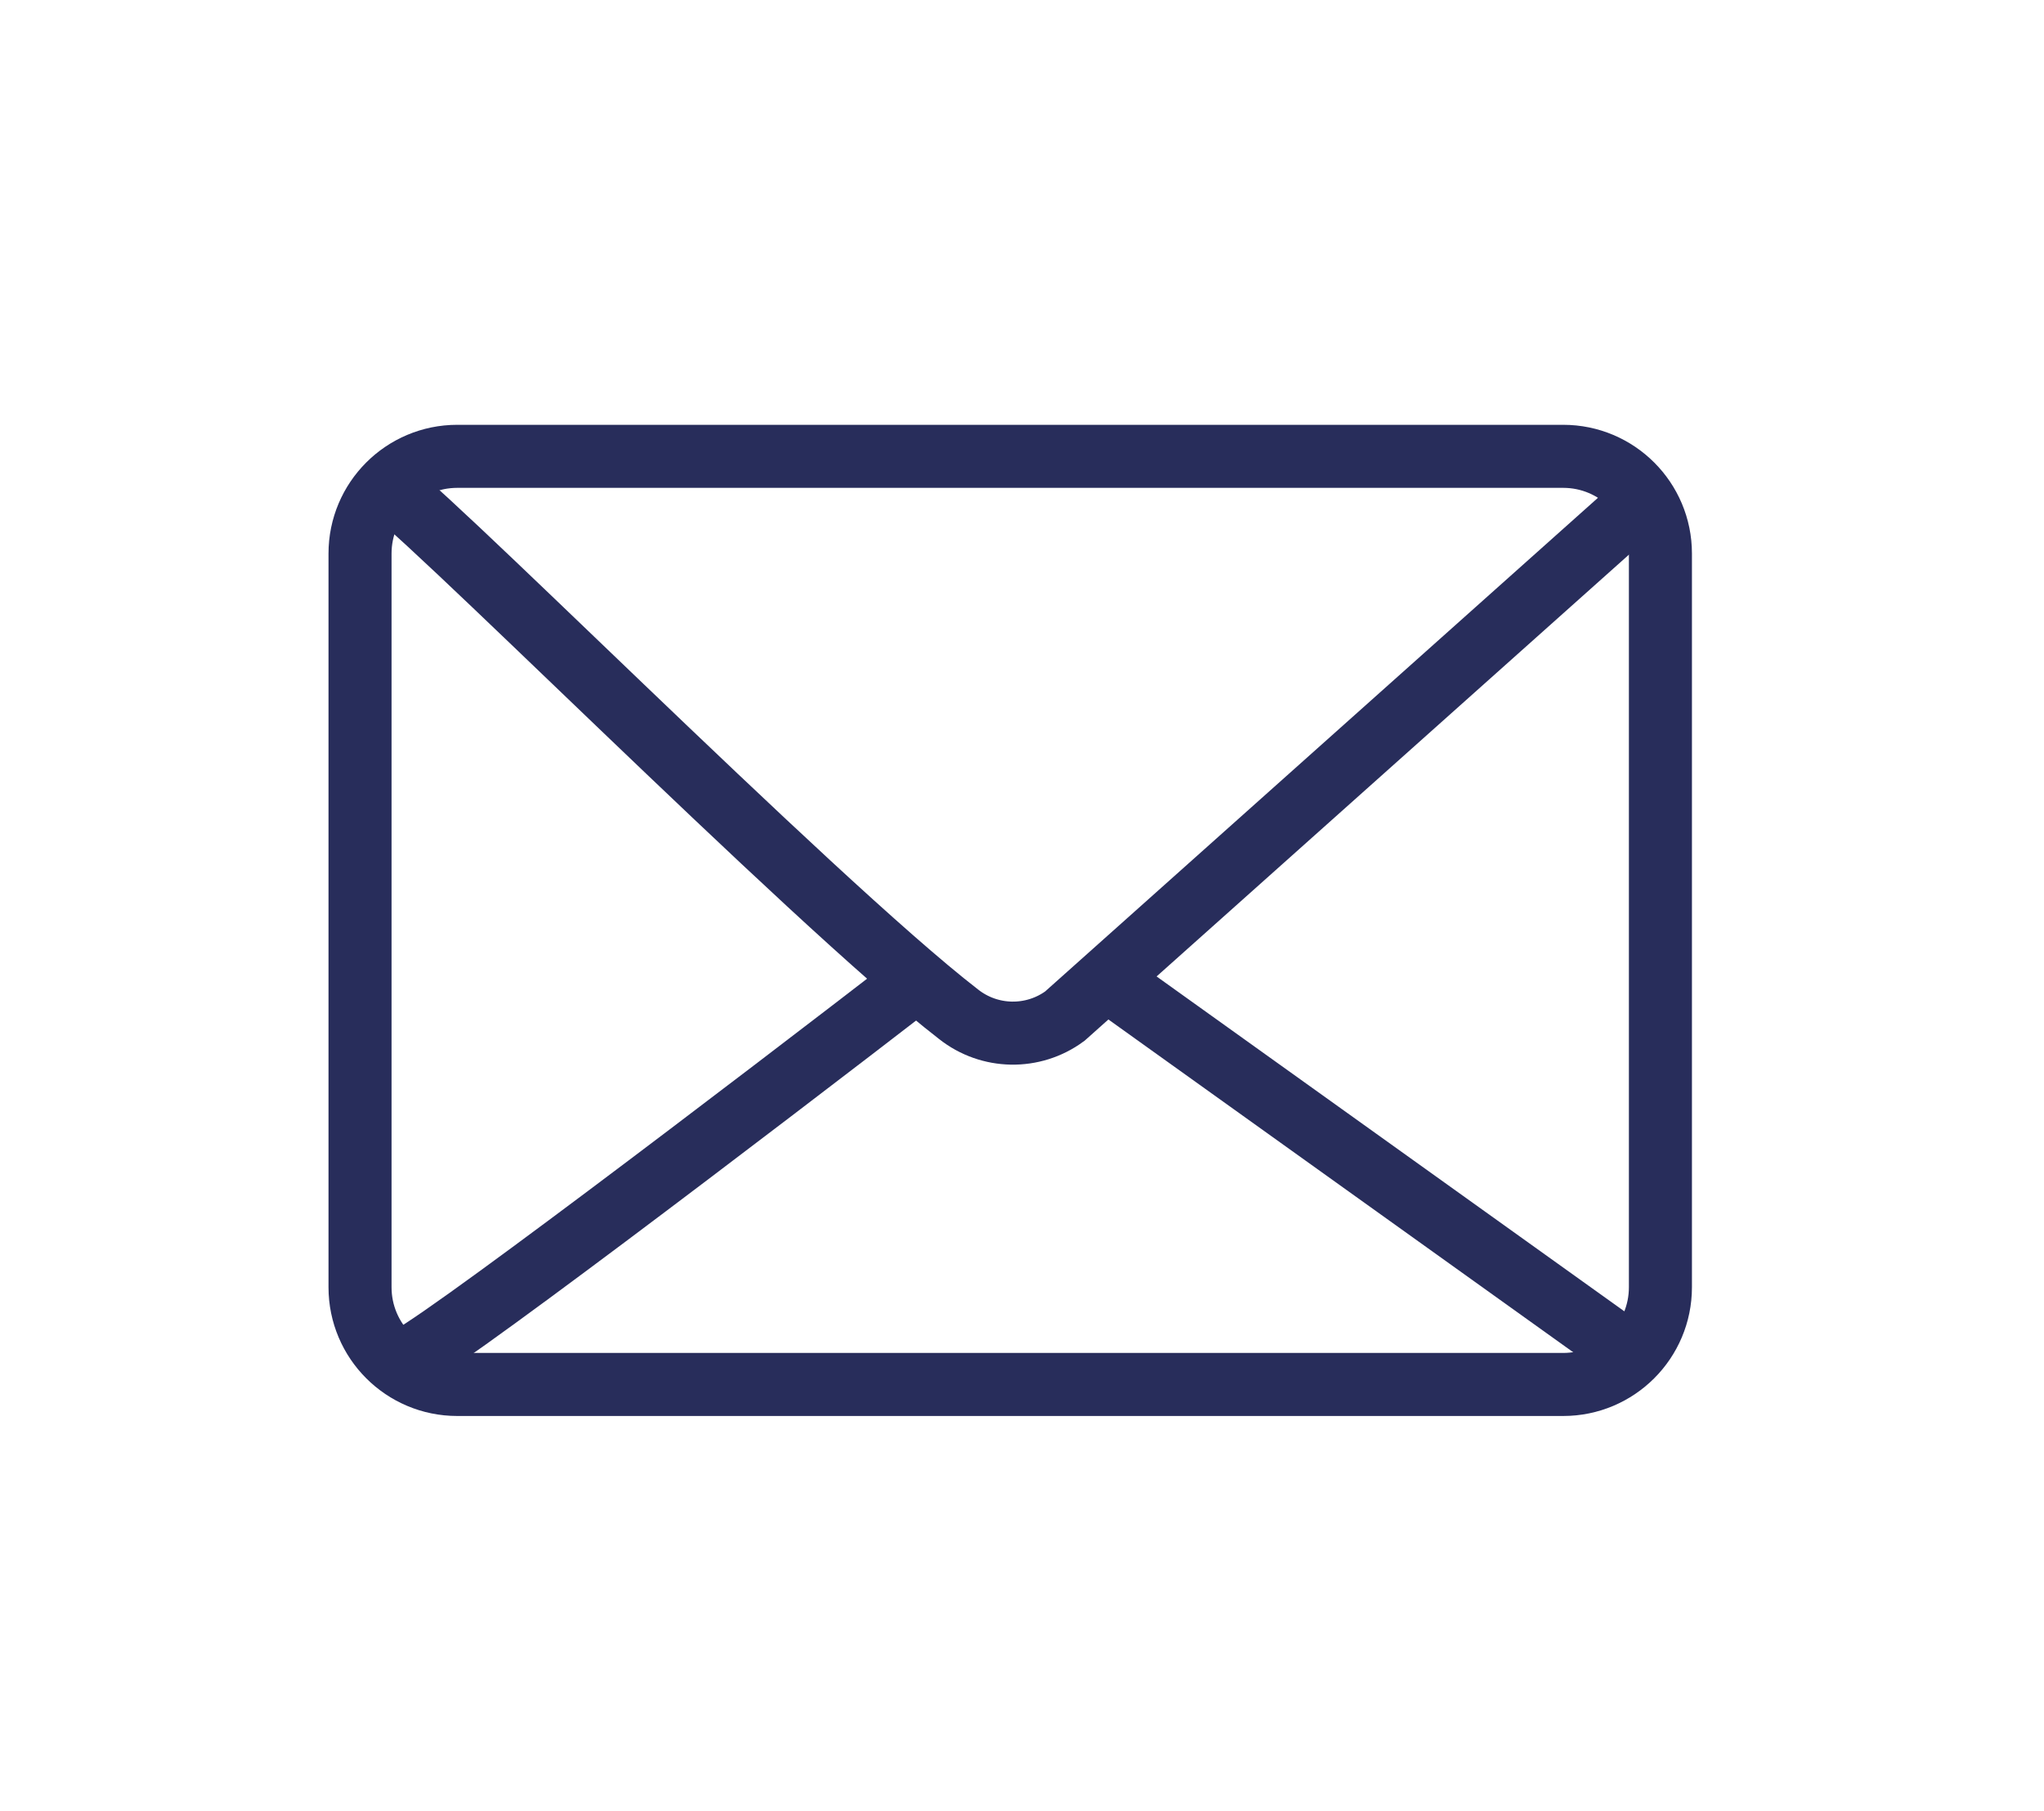
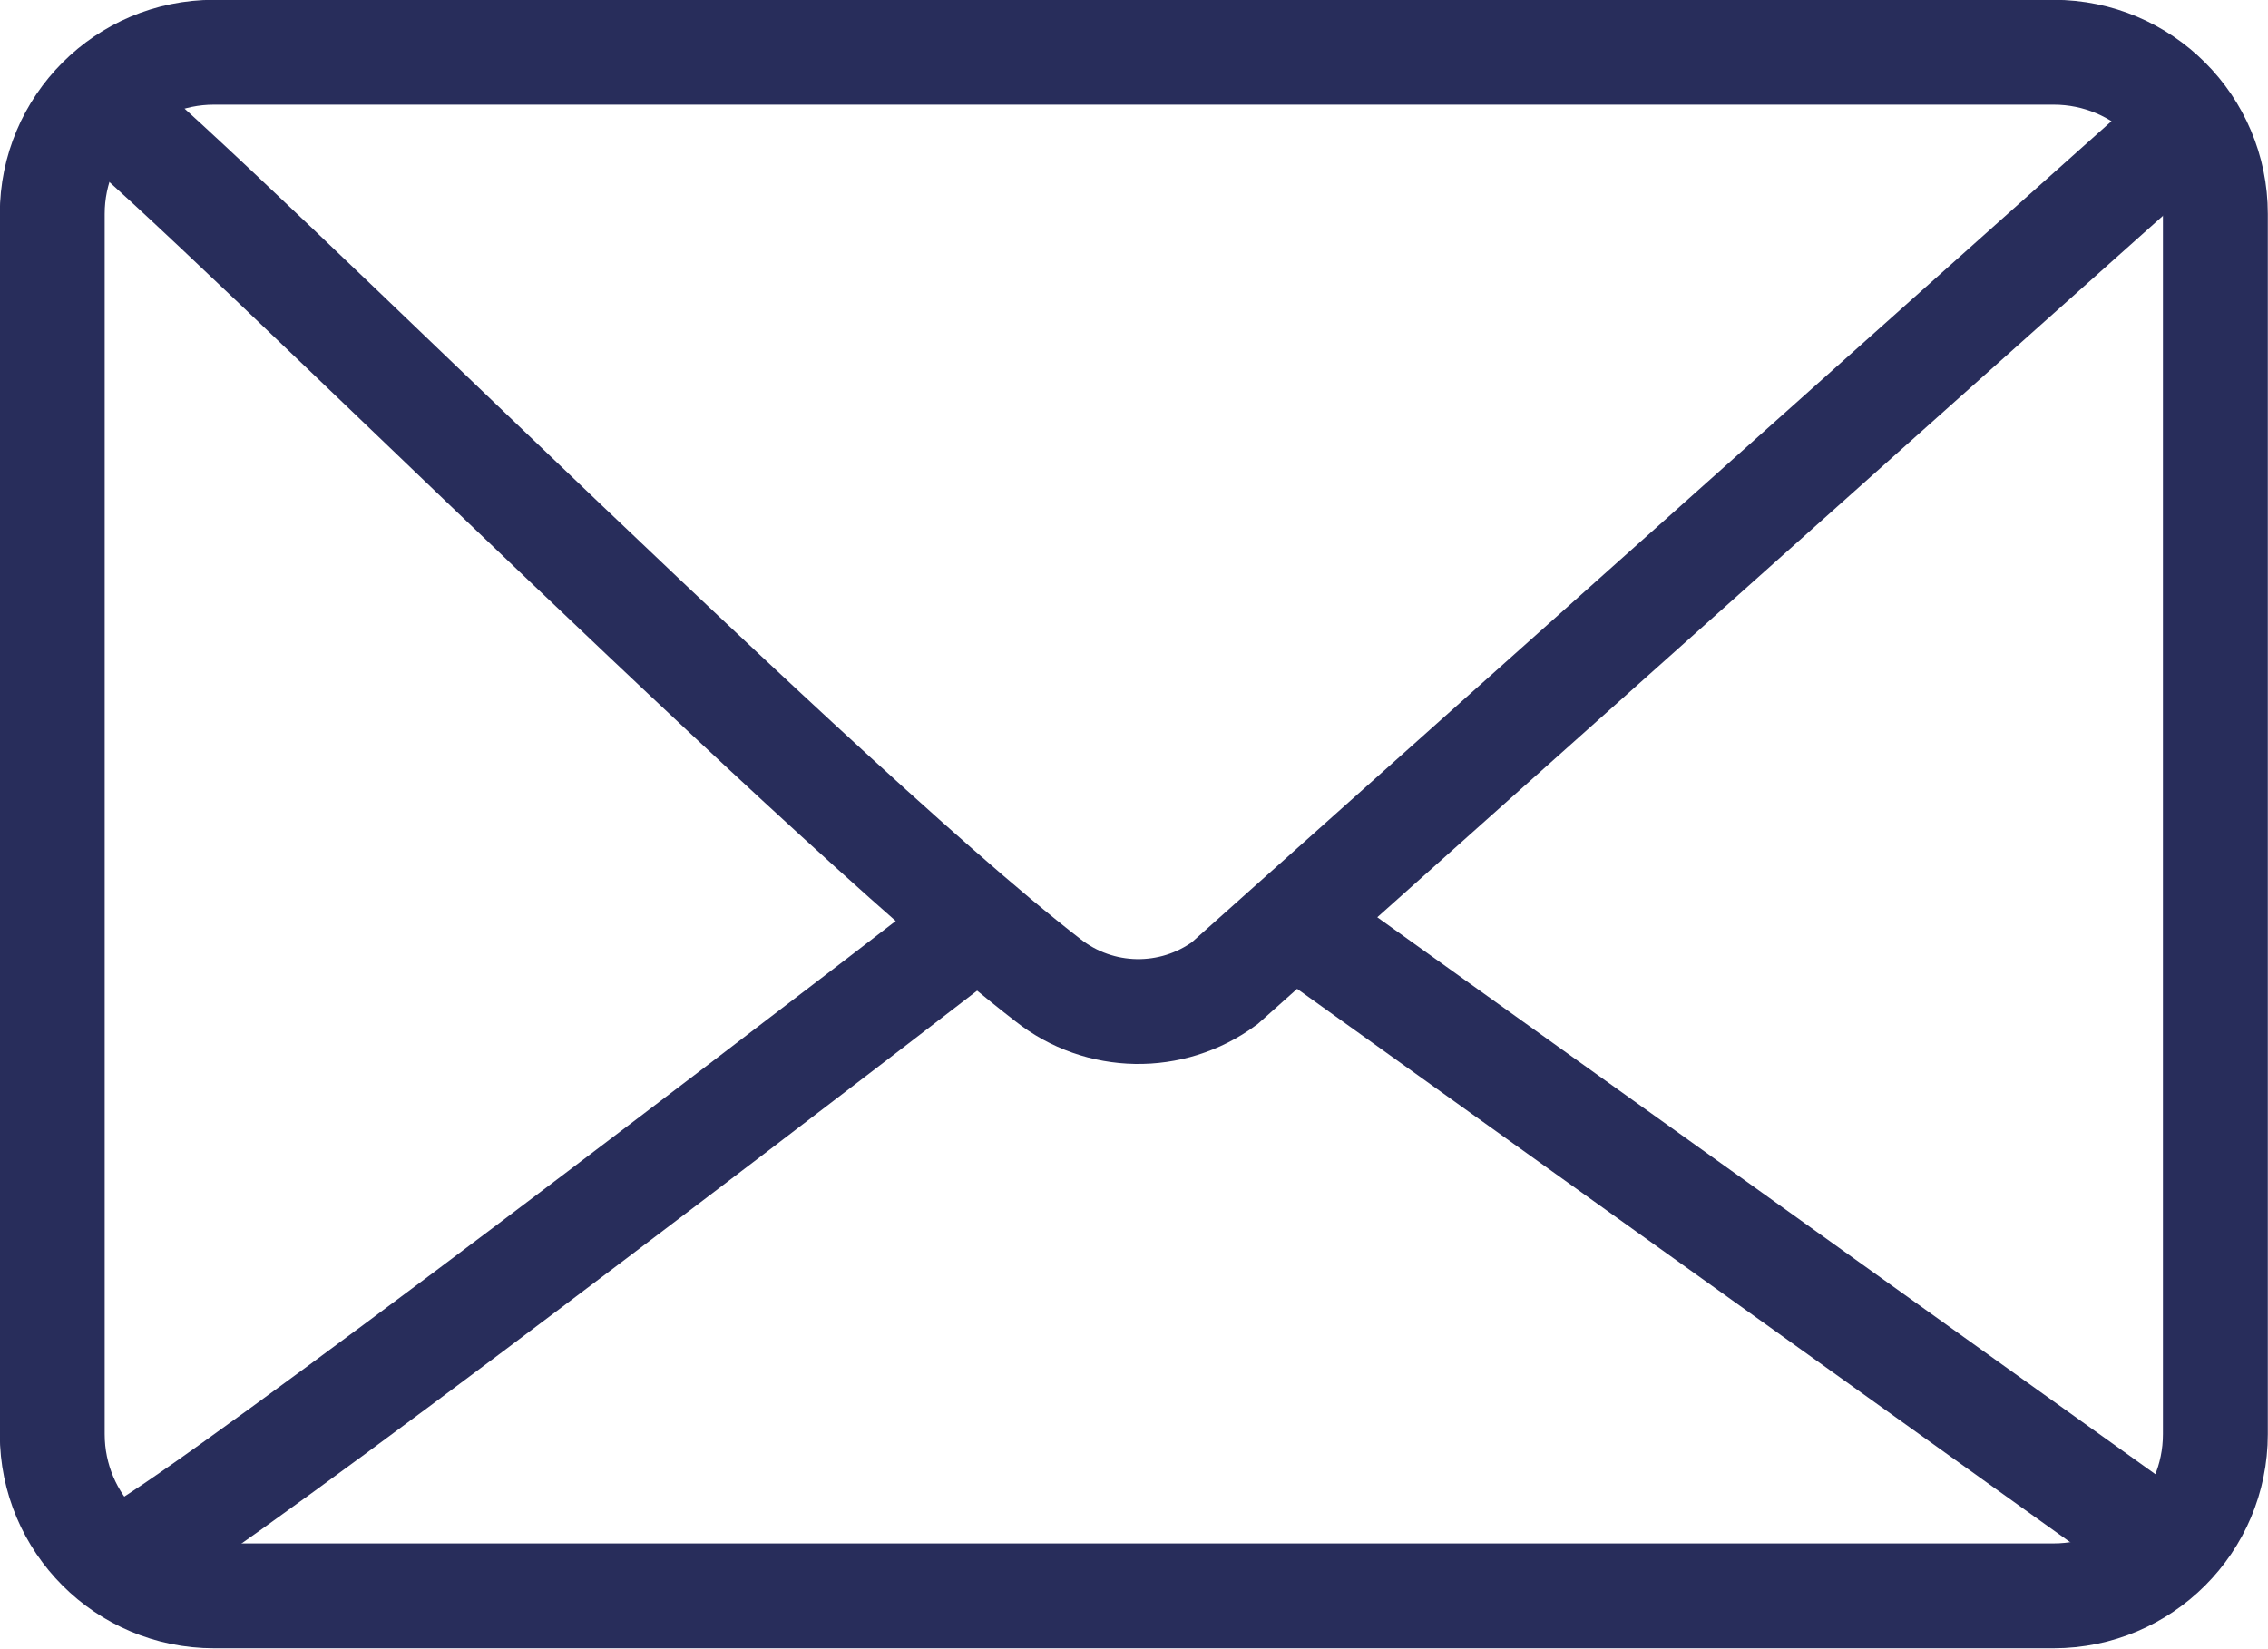
- <svg xmlns="http://www.w3.org/2000/svg" id="Layer_1" data-name="Layer 1" viewBox="0 0 88.51 78.39">
+ <svg xmlns="http://www.w3.org/2000/svg" id="Layer_1" data-name="Layer 1" viewBox="14.23 18.4 59.04 42.92">
  <defs>
-     <style>
-       .cls-1{fill:none;stroke:#282d5b;stroke-miterlimit:10;stroke-width:2.73px}
-     </style>
+     <style>       .cls-1{fill:none;stroke:#282d5b;stroke-miterlimit:10;stroke-width:2.73px}     </style>
  </defs>
  <rect width="56.31" height="40.19" x="15.59" y="19.76" class="cls-1" rx="4.21" ry="4.21" />
  <path d="M16.56 20.98c.75 0 18.54 17.99 24.95 22.94a3.796 3.796 0 0 0 4.6.08l25.04-22.36M47.61 42.19l23.55 16.86" class="cls-1" />
  <path d="M17.42 58.94c.73 0 15.43-11.21 22.3-16.51" class="cls-1" />
</svg>
